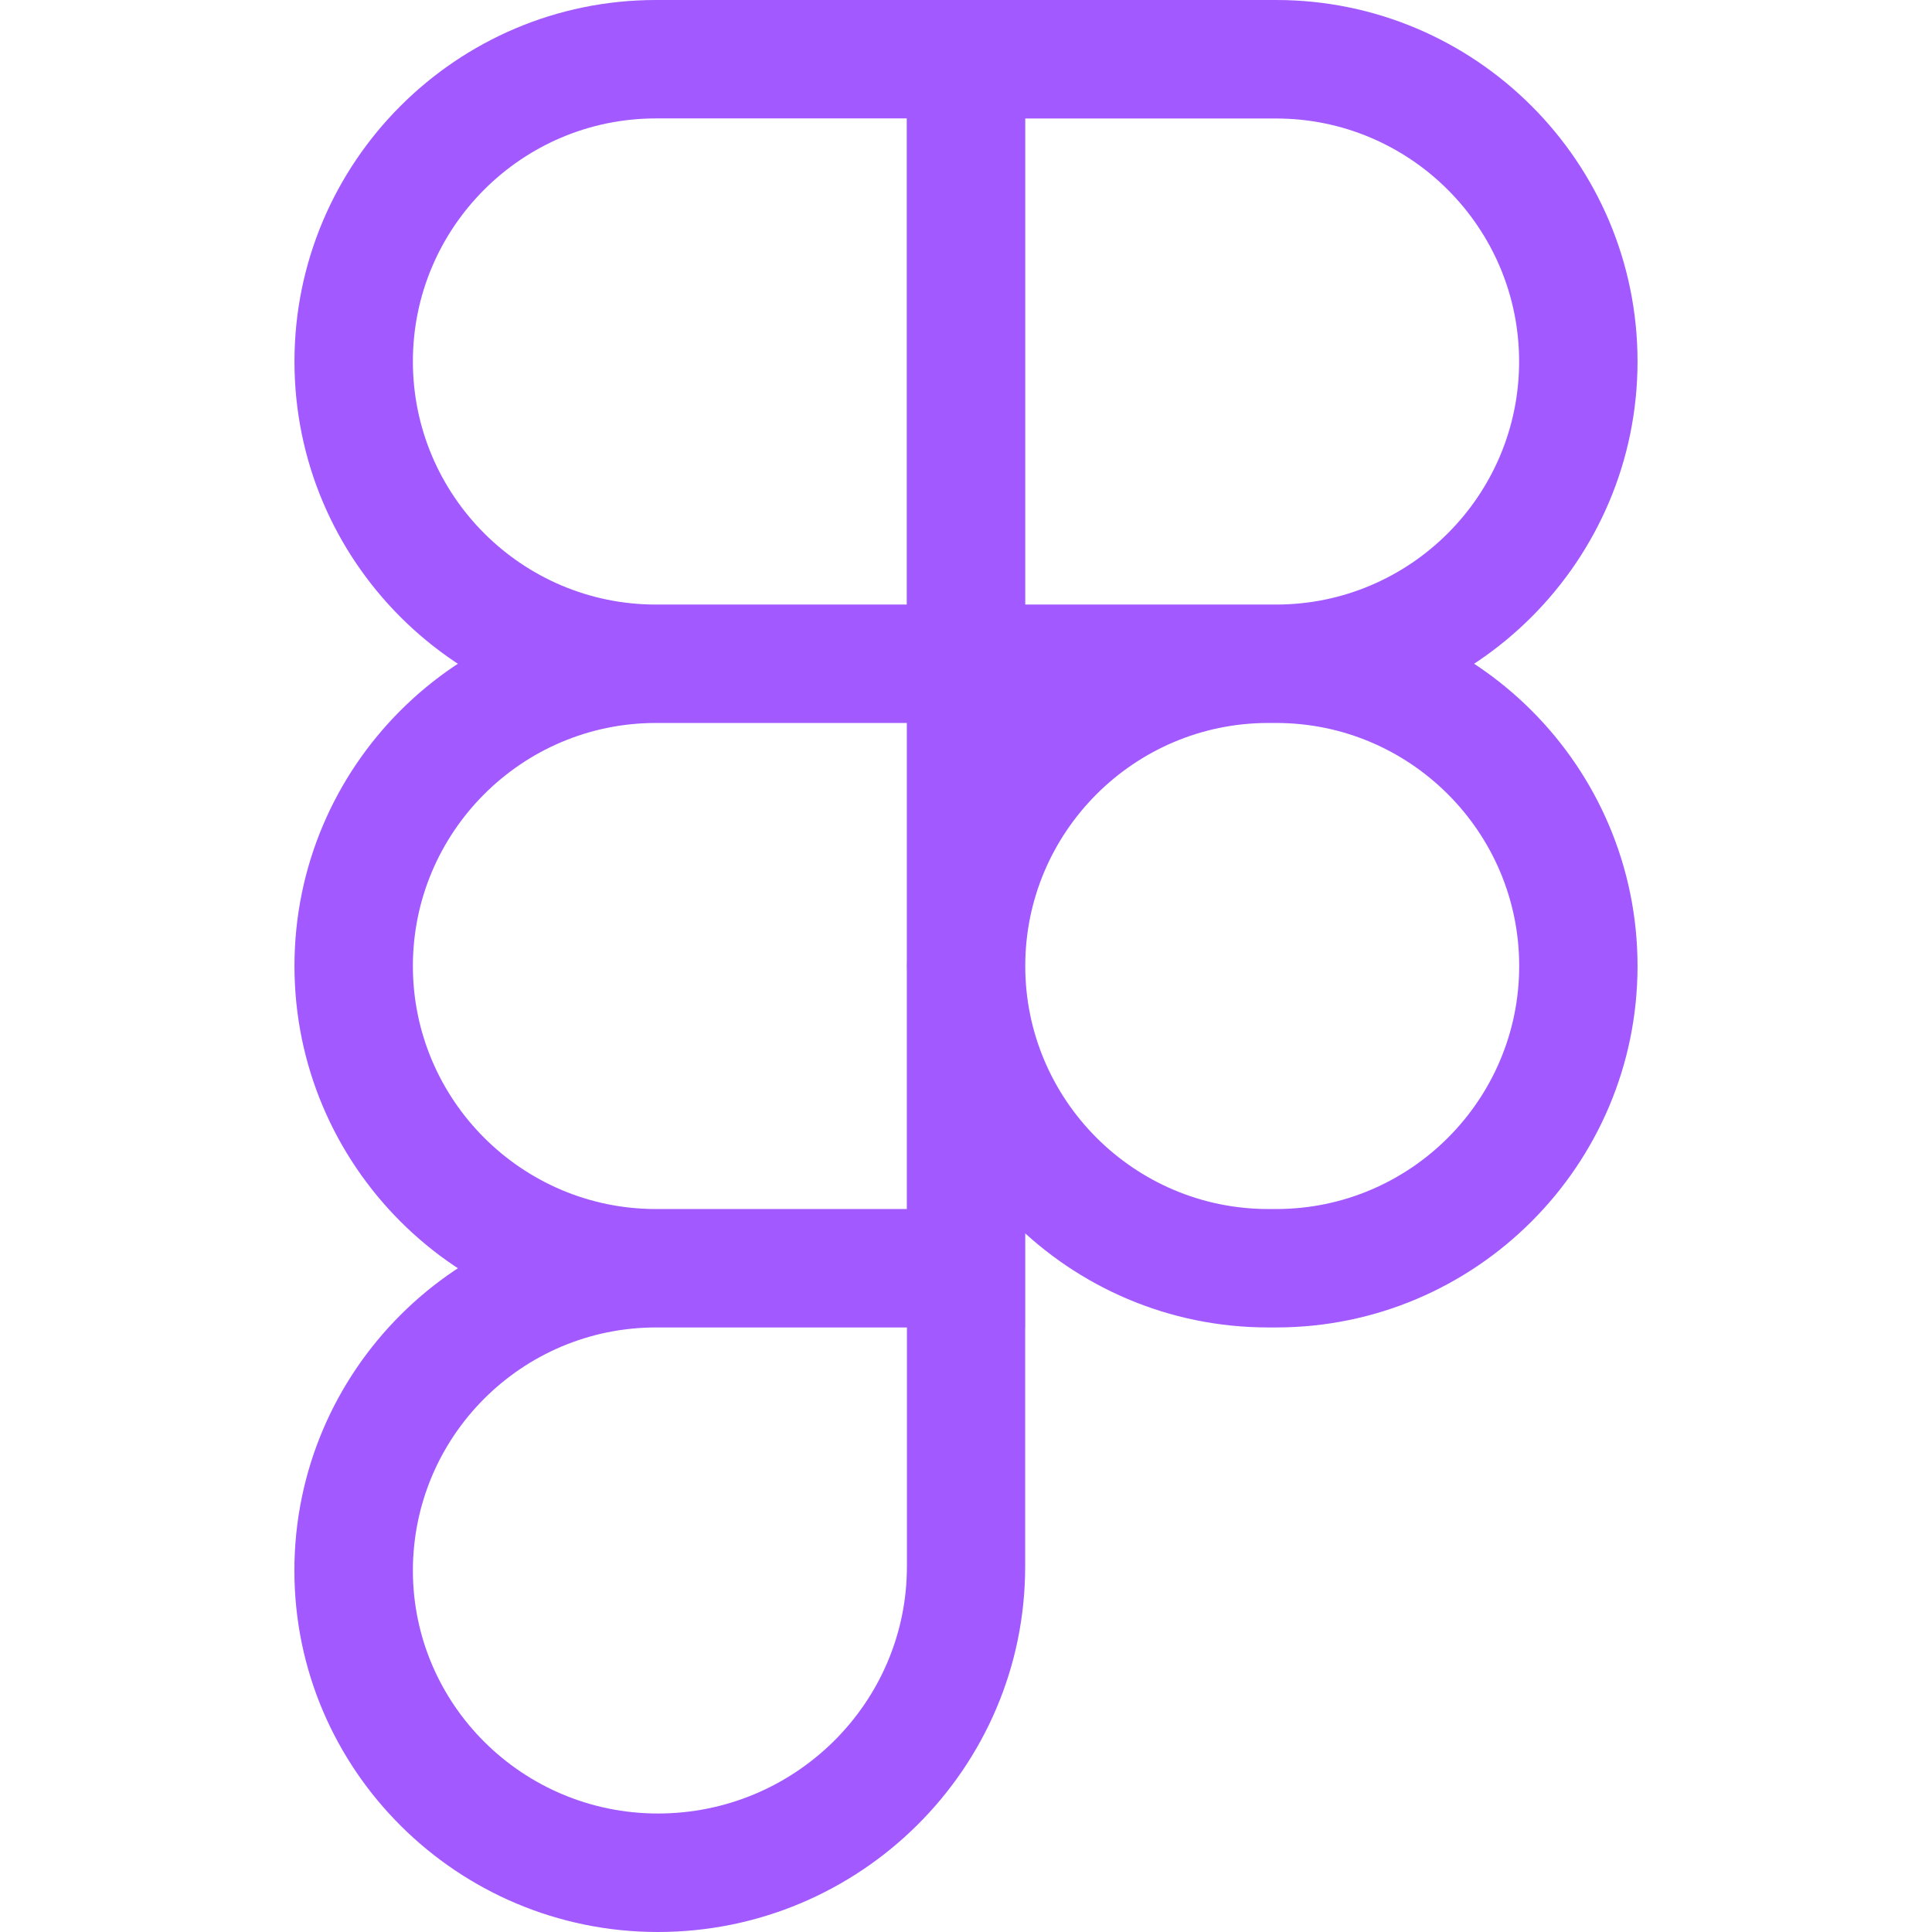
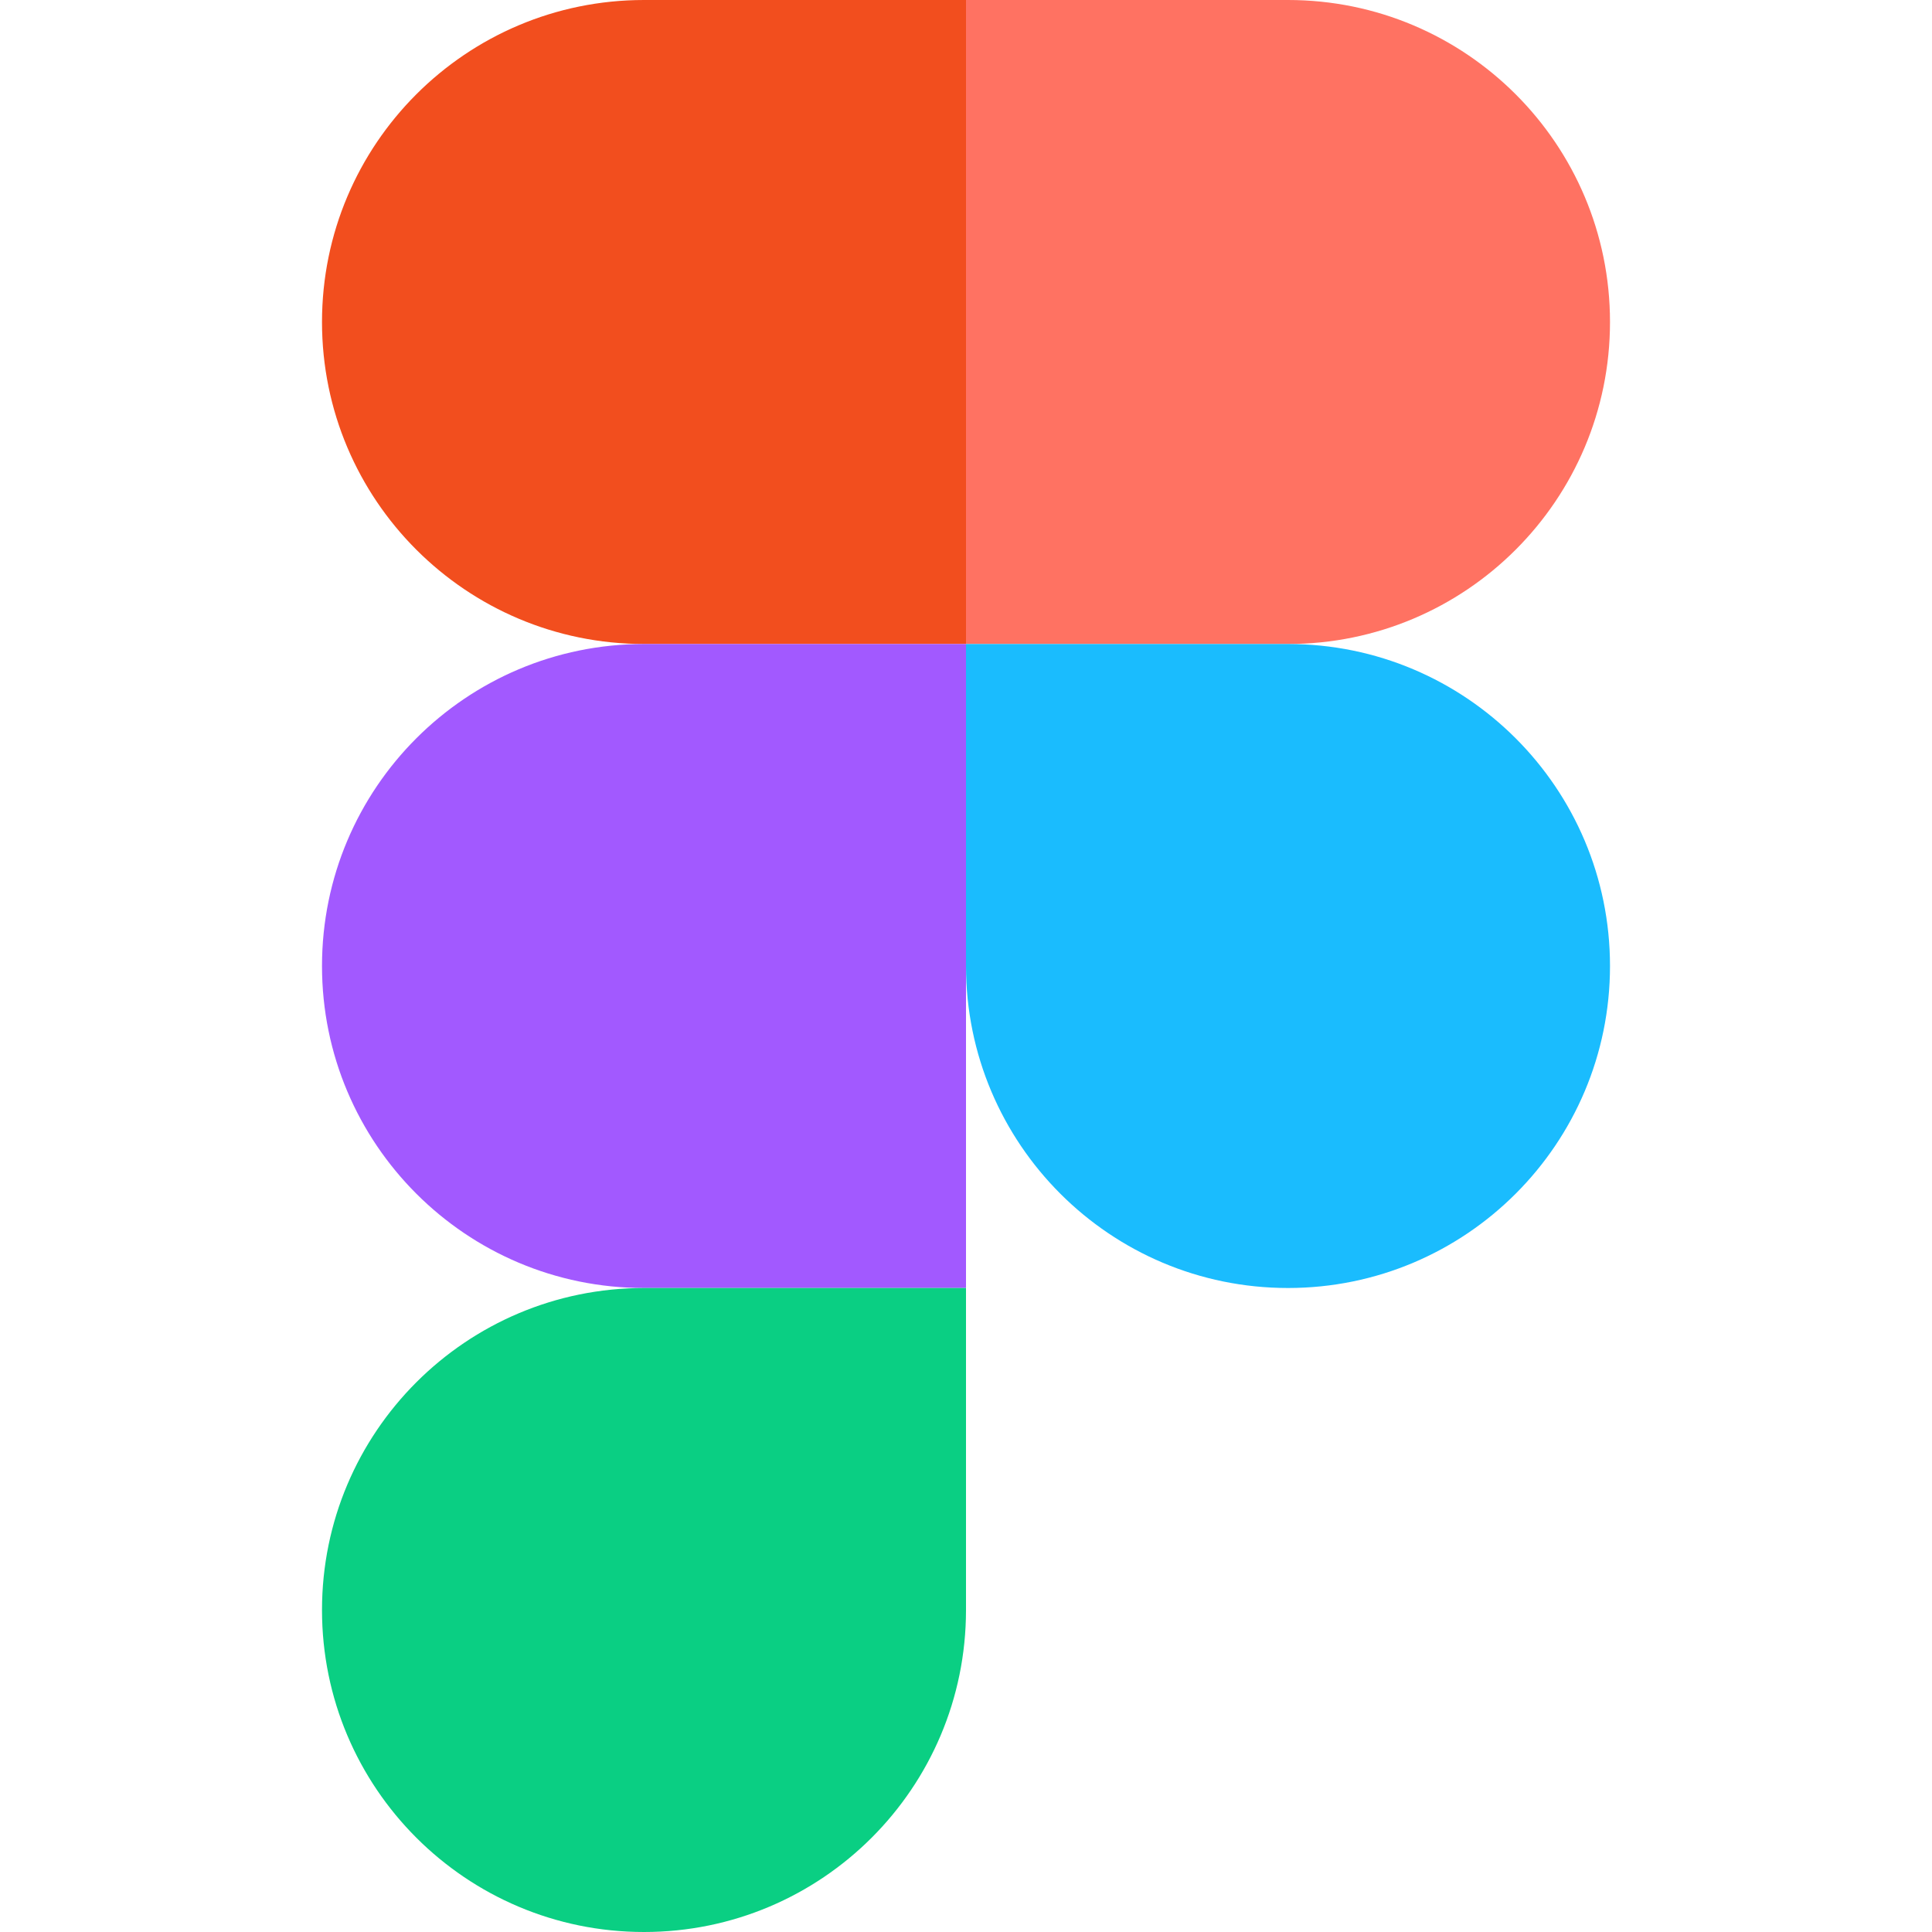
- <svg xmlns="http://www.w3.org/2000/svg" fill="#A259FF" role="img" viewBox="0 0 24 24">
-   <path d="M15.852 8.981h-4.588V0h4.588c2.476 0 4.49 2.014 4.49 4.49s-2.014 4.491-4.49 4.491zM12.735 7.51h3.117c1.665 0 3.019-1.355 3.019-3.019s-1.355-3.019-3.019-3.019h-3.117V7.51zm0 1.471H8.148c-2.476 0-4.49-2.014-4.49-4.49S5.672 0 8.148 0h4.588v8.981zm-4.587-7.51c-1.665 0-3.019 1.355-3.019 3.019s1.354 3.02 3.019 3.02h3.117V1.471H8.148zm4.587 15.019H8.148c-2.476 0-4.49-2.014-4.49-4.49s2.014-4.49 4.49-4.49h4.588v8.98zM8.148 8.981c-1.665 0-3.019 1.355-3.019 3.019s1.355 3.019 3.019 3.019h3.117V8.981H8.148zM8.172 24c-2.489 0-4.515-2.014-4.515-4.49s2.014-4.49 4.49-4.49h4.588v4.441c0 2.503-2.047 4.539-4.563 4.539zm-.024-7.51a3.023 3.023 0 0 0-3.019 3.019c0 1.665 1.365 3.019 3.044 3.019 1.705 0 3.093-1.376 3.093-3.068v-2.97H8.148zm7.704 0h-.098c-2.476 0-4.49-2.014-4.49-4.49s2.014-4.49 4.49-4.49h.098c2.476 0 4.49 2.014 4.49 4.49s-2.014 4.49-4.49 4.49zm-.097-7.509c-1.665 0-3.019 1.355-3.019 3.019s1.355 3.019 3.019 3.019h.098c1.665 0 3.019-1.355 3.019-3.019s-1.355-3.019-3.019-3.019h-.098z" />
+ <svg xmlns="http://www.w3.org/2000/svg" role="img" viewBox="0 0 24 24">
+   <path fill="#F24E1E" d="M8 0h4v8H8a4 4 0 0 1 0-8Z" />
+   <path fill="#FF7262" d="M12 0h4a4 4 0 0 1 0 8h-4V0Z" />
+   <path fill="#A259FF" d="M8 8h4v8H8a4 4 0 0 1 0-8Z" />
+   <path fill="#1ABCFE" d="M12 8h4a4 4 0 1 1-4 4V8Z" />
+   <path fill="#0ACF83" d="M8 16h4v4a4 4 0 1 1-4-4Z" />
</svg>
